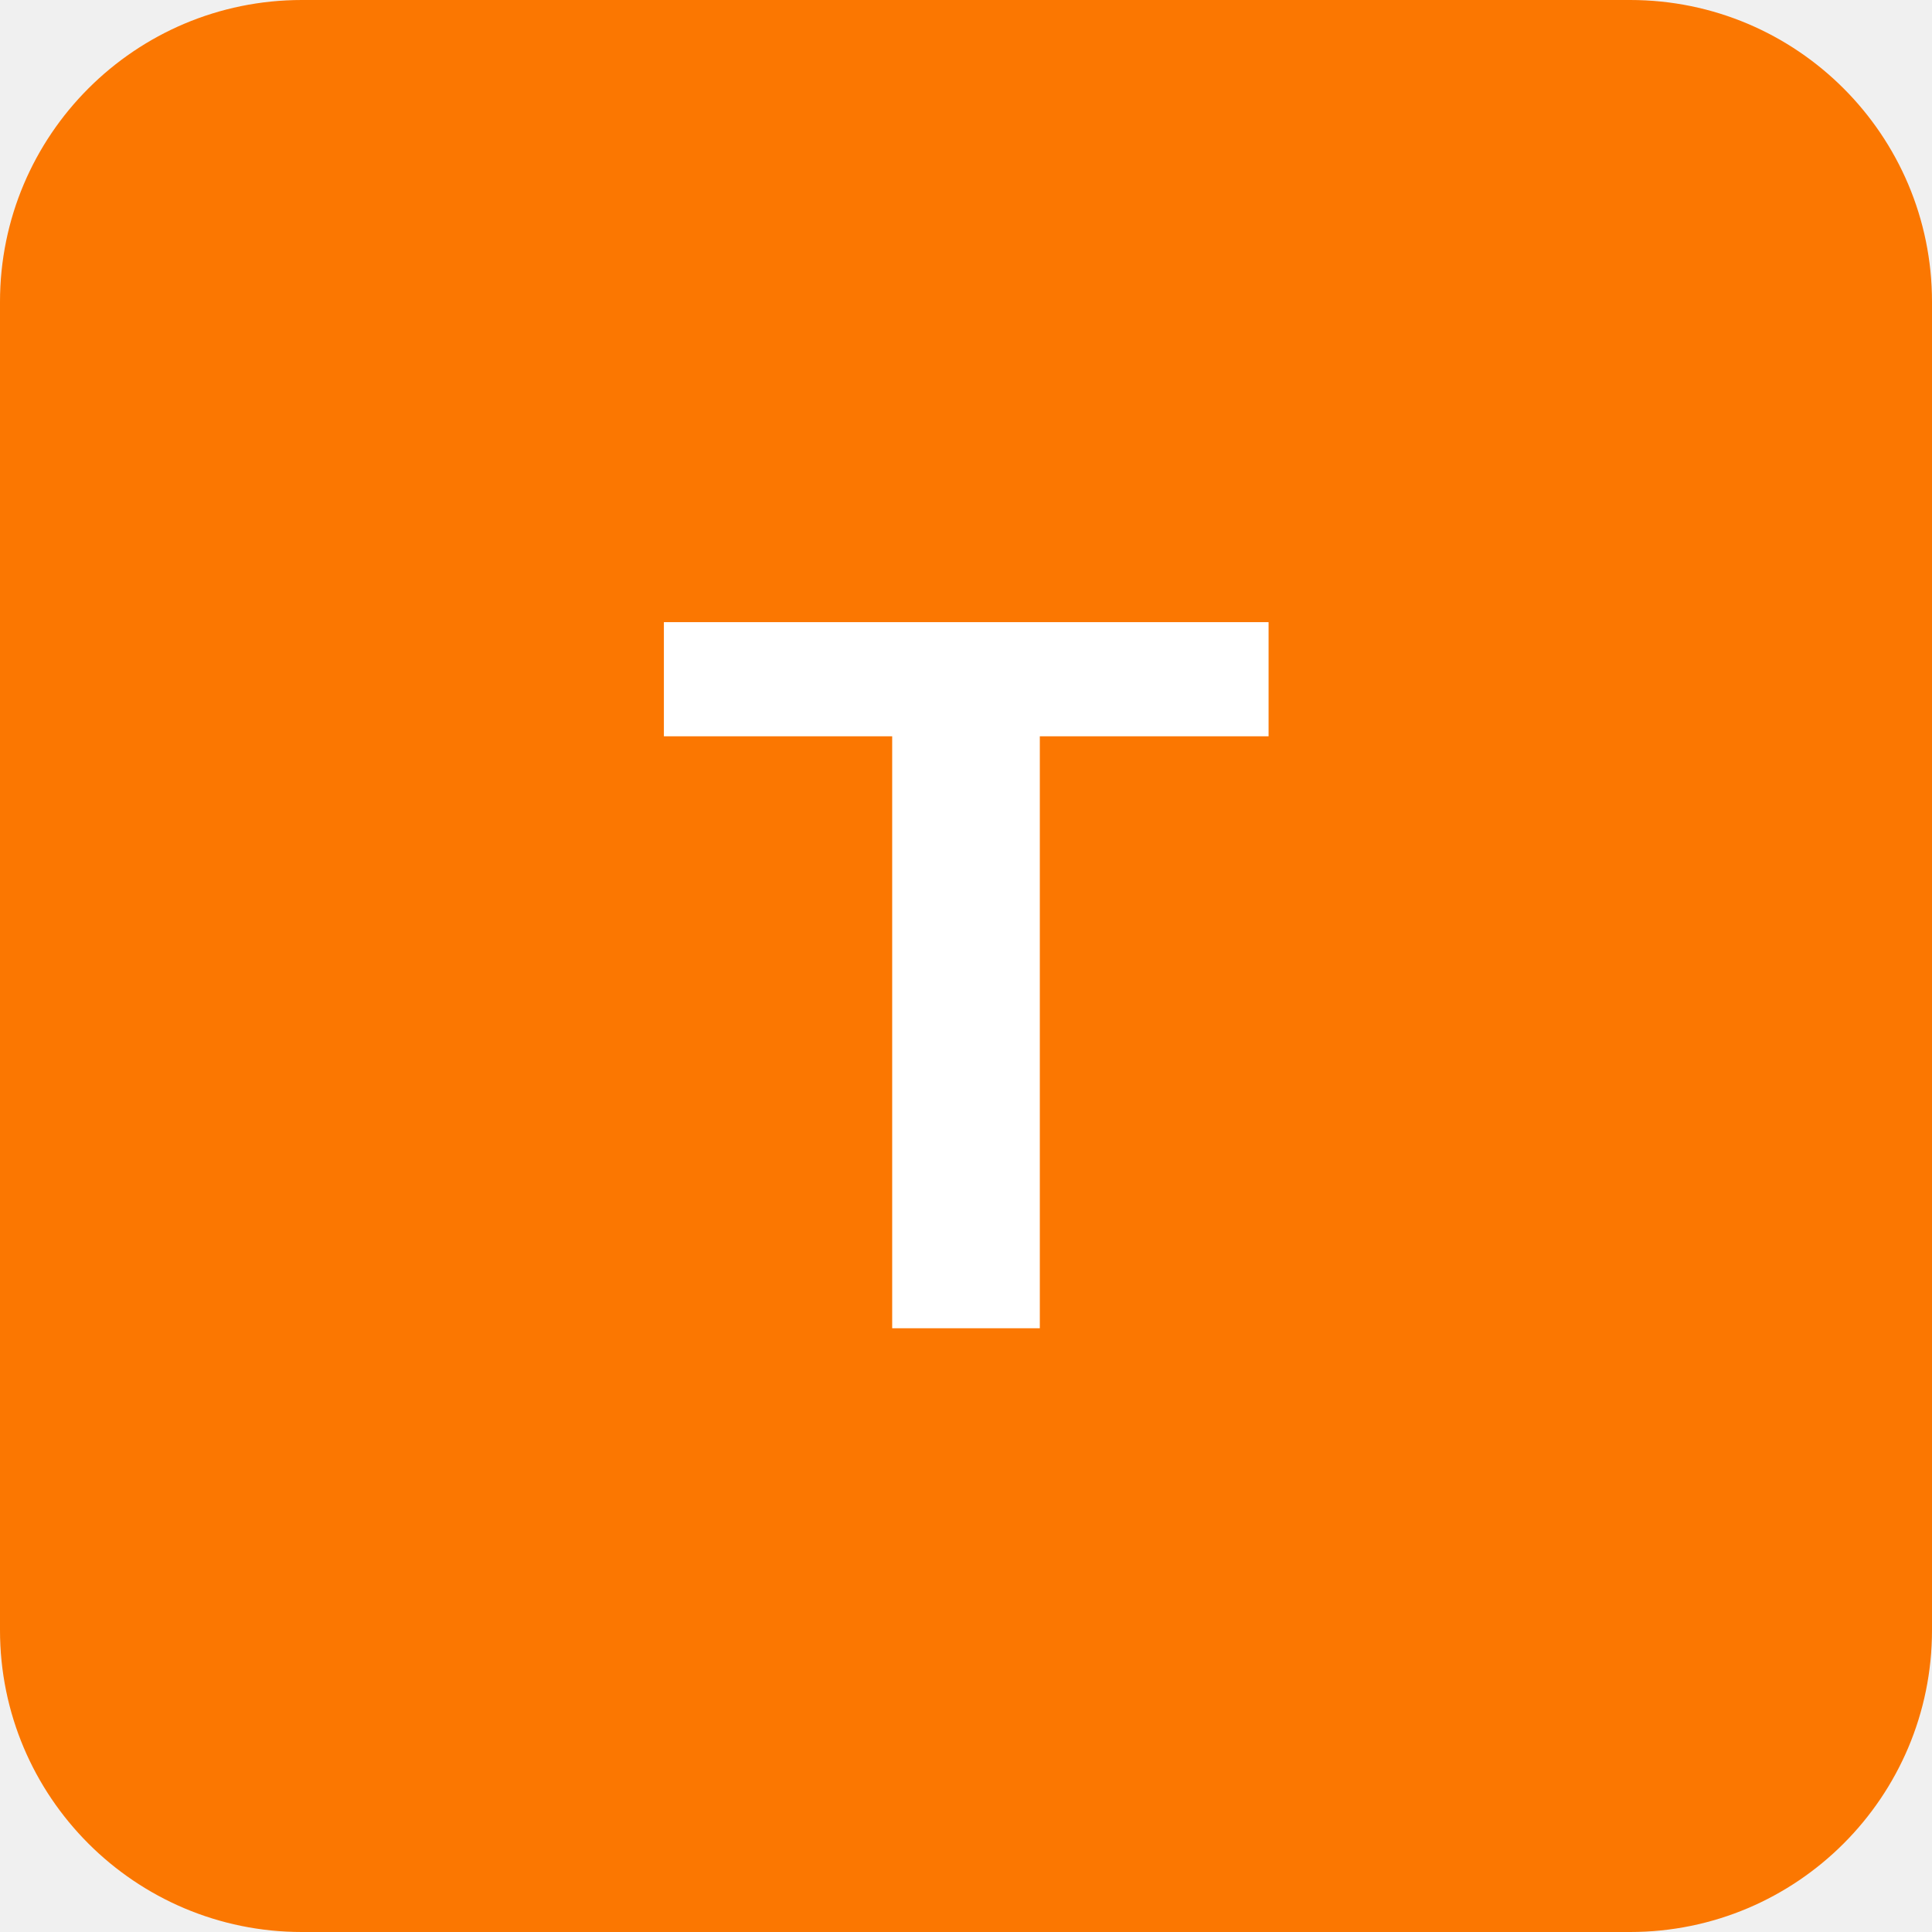
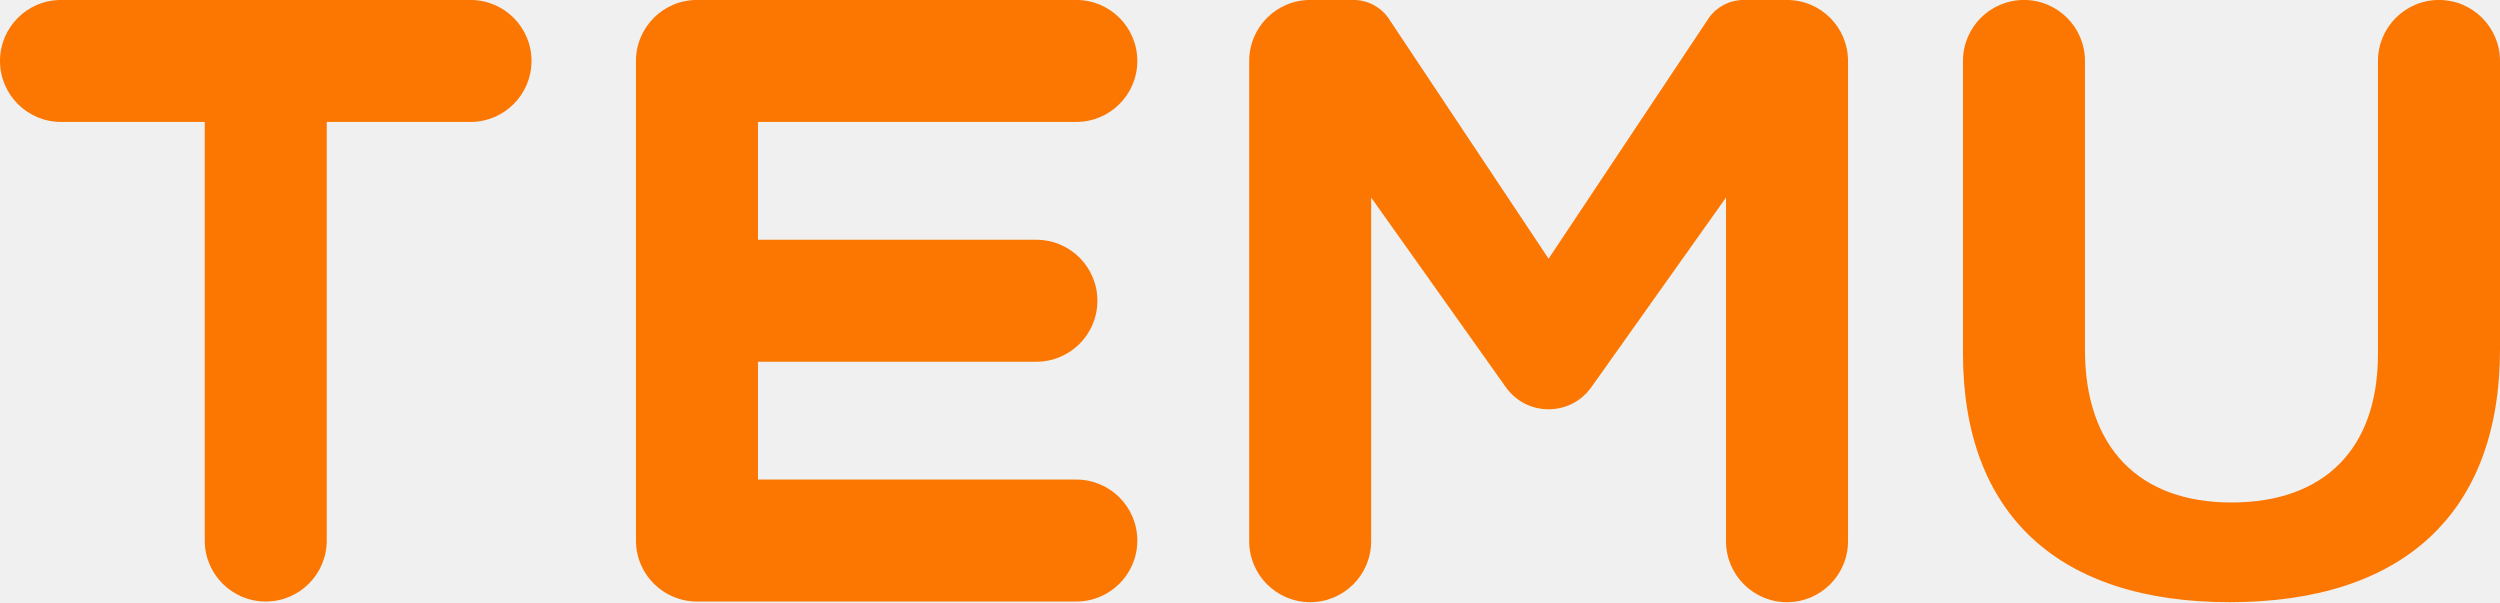
- <svg xmlns="http://www.w3.org/2000/svg" viewBox="0 0 64 64" width="64" height="64">
-   <rect width="64" height="64" rx="10" fill="#FB7701" />
-   <text x="32" y="44" font-family="Arial, Helvetica, sans-serif" font-size="34" font-weight="700" fill="#fff" text-anchor="middle">T</text>
+ <svg xmlns="http://www.w3.org/2000/svg" version="1.1" alt="" viewBox="0.49 1.56 68.38 16.47">
+   <path d="M37.513,1.559 C37.89,1.559 38.244,1.741 38.462,2.049 L42.847,8.636 L47.236,2.043 C47.45,1.742 47.804,1.559 48.181,1.559 L49.369,1.559 C50.29,1.559 51.037,2.306 51.037,3.227 L51.037,16.363 C51.037,17.284 50.29,18.031 49.369,18.031 C48.447,18.031 47.7,17.284 47.7,16.363 L47.7,6.963 L44.016,12.151 C43.445,12.956 42.25,12.956 41.678,12.151 L37.994,6.963 L37.994,16.363 C37.994,17.284 37.248,18.031 36.326,18.031 C35.405,18.031 34.658,17.284 34.658,16.363 L34.658,3.227 C34.658,2.306 35.405,1.559 36.326,1.559 L37.513,1.559 Z M67.201,1.559 C68.123,1.559 68.87,2.306 68.87,3.228 L68.87,11.107 C68.87,15.624 66.192,18.031 61.476,18.031 C56.81,18.031 54.181,15.646 54.181,11.221 L54.181,3.228 C54.181,2.306 54.928,1.559 55.85,1.559 C56.771,1.559 57.518,2.306 57.518,3.228 L57.518,11.13 C57.518,13.801 58.997,15.304 61.526,15.304 C64.055,15.304 65.532,13.847 65.532,11.243 L65.532,3.228 C65.532,2.306 66.279,1.559 67.201,1.559 Z M13.36,1.559 C14.281,1.559 15.028,2.306 15.028,3.227 C15.028,4.148 14.281,4.895 13.36,4.895 L9.427,4.895 L9.427,16.345 C9.427,17.266 8.68,18.013 7.758,18.013 C6.837,18.013 6.09,17.266 6.09,16.345 L6.09,4.895 L2.158,4.895 C1.237,4.895 0.49,4.148 0.49,3.227 C0.49,2.306 1.237,1.559 2.158,1.559 L13.36,1.559 Z M29.93,1.559 C30.851,1.559 31.598,2.306 31.598,3.227 C31.598,4.148 30.851,4.895 29.93,4.895 L21.222,4.895 L21.222,8.118 L28.837,8.118 C29.759,8.118 30.506,8.865 30.506,9.786 C30.506,10.707 29.759,11.454 28.837,11.454 L21.222,11.454 L21.222,14.677 L29.93,14.677 C30.851,14.677 31.598,15.424 31.598,16.345 C31.598,17.267 30.851,18.013 29.93,18.013 L19.553,18.013 C18.632,18.013 17.885,17.267 17.885,16.345 L17.885,3.227 C17.885,2.306 18.632,1.559 19.553,1.559 L29.93,1.559 Z" fill="#FB7701" />
</svg>
